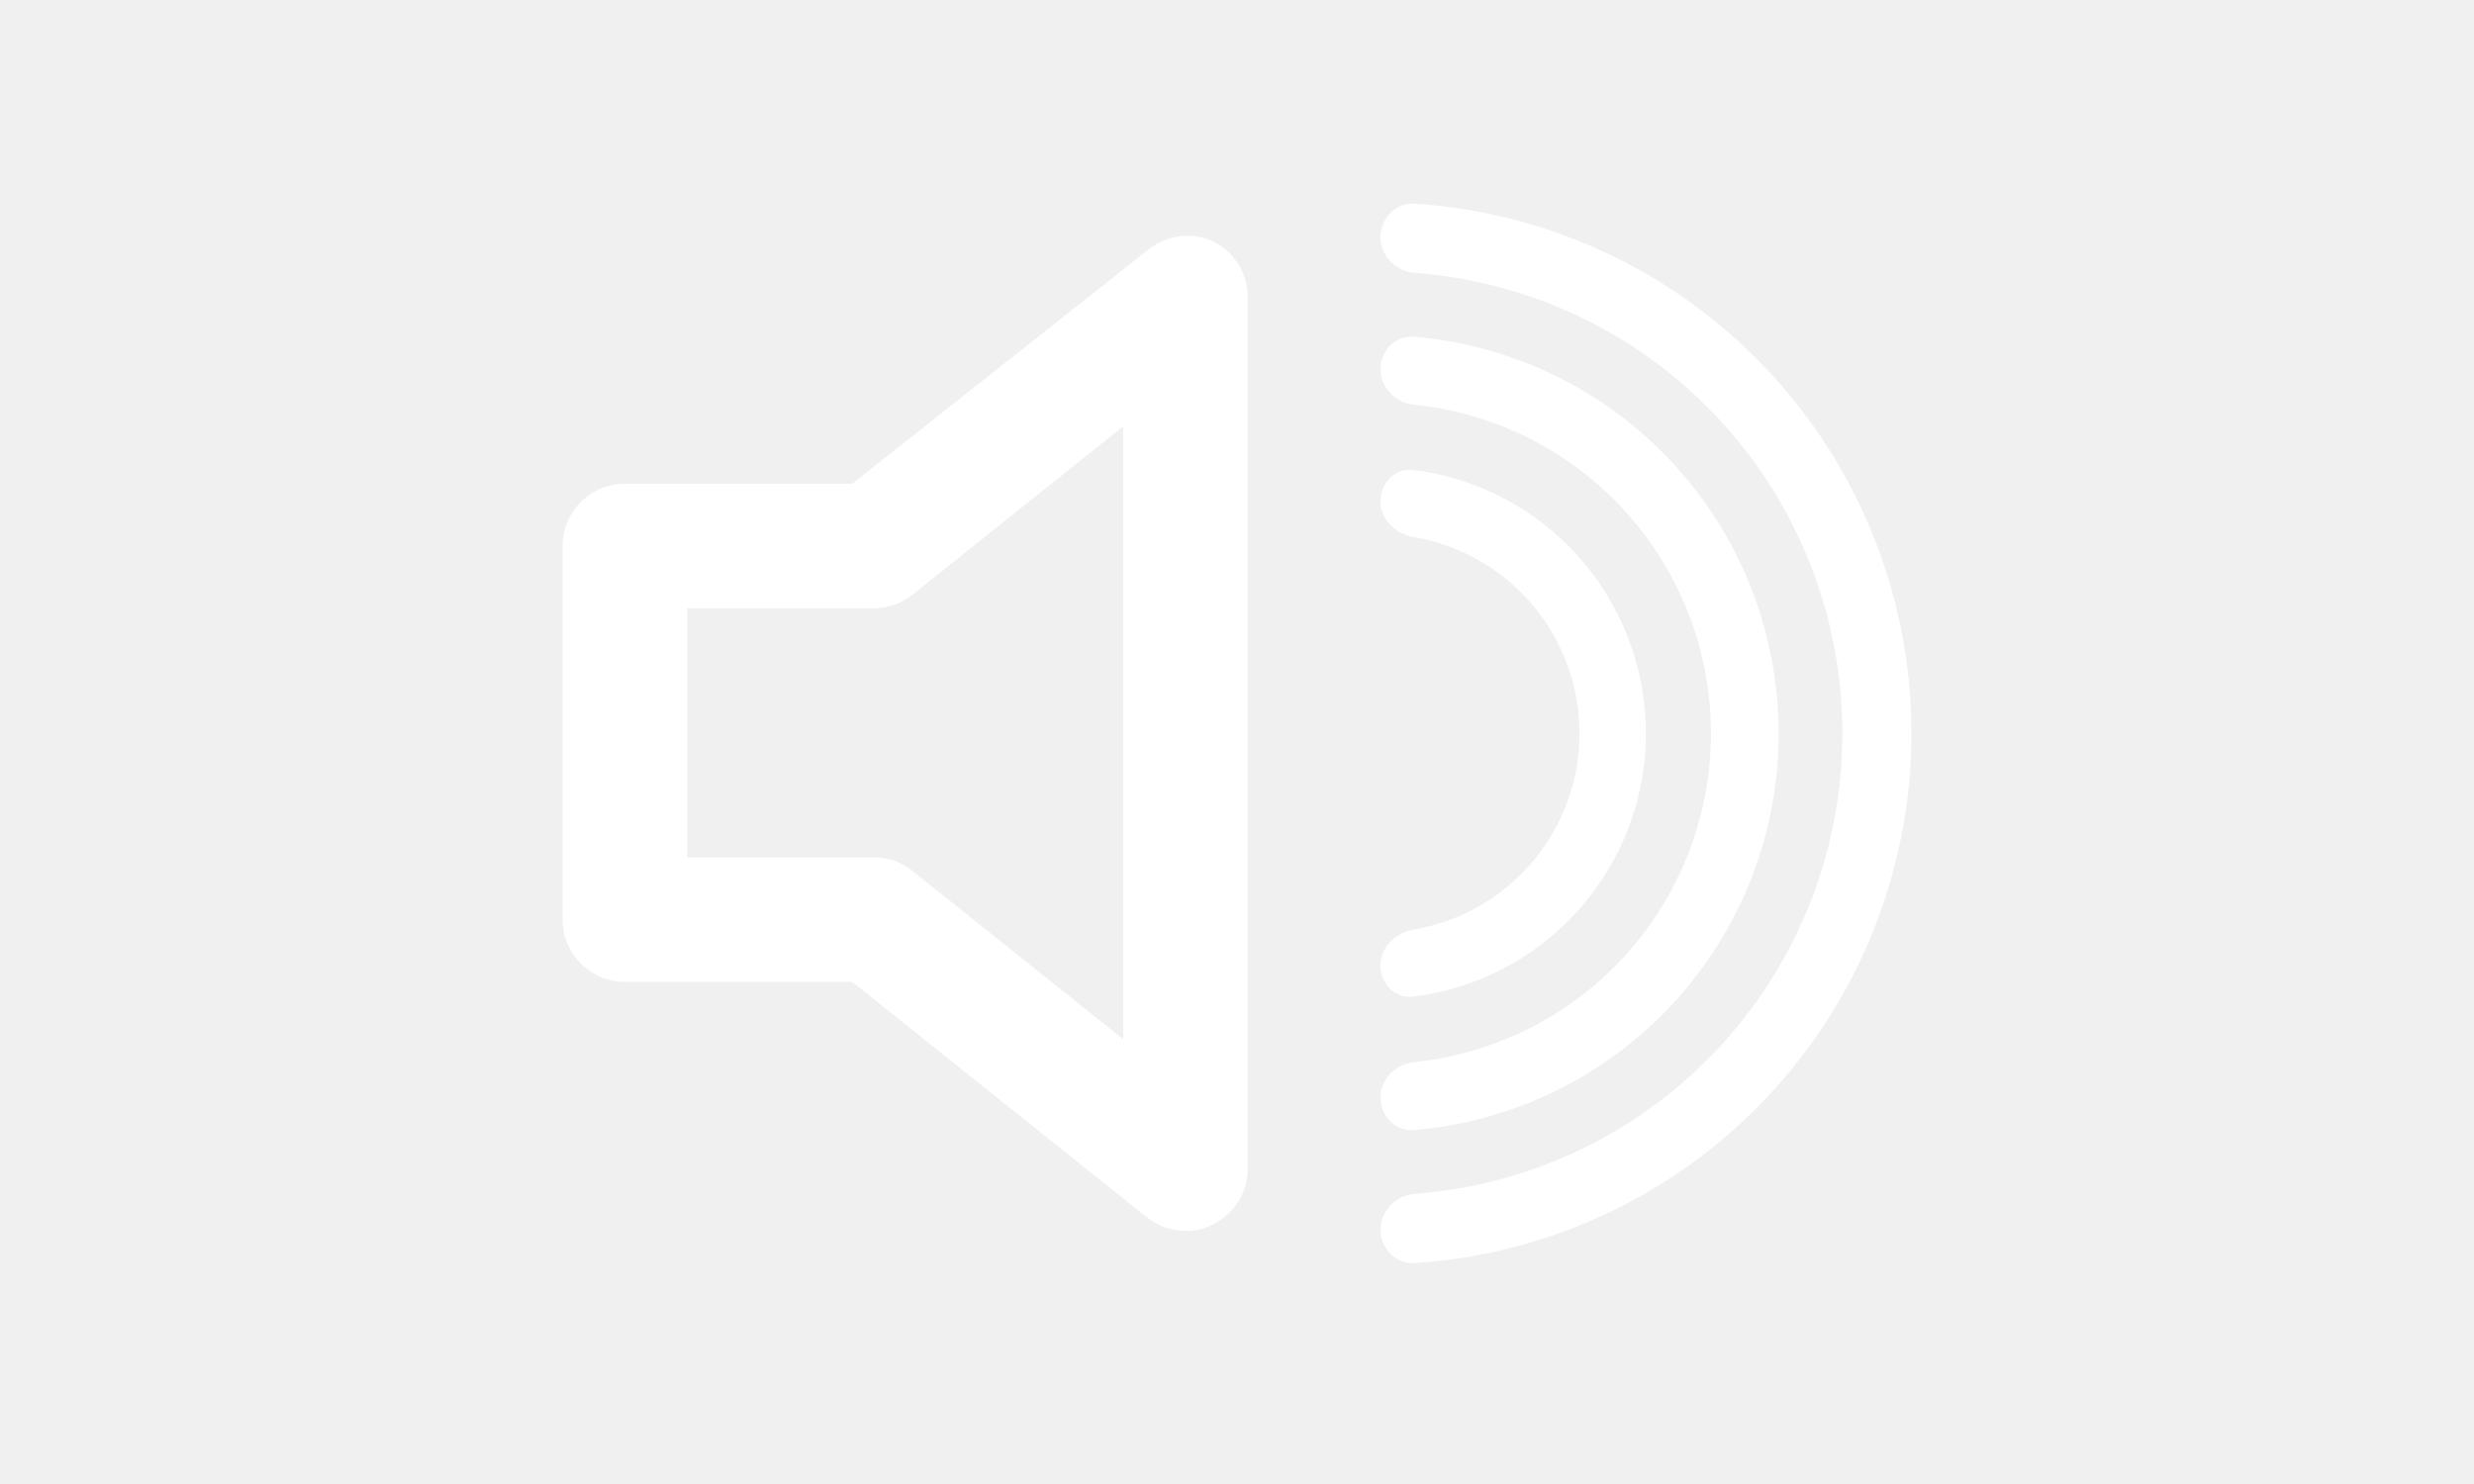
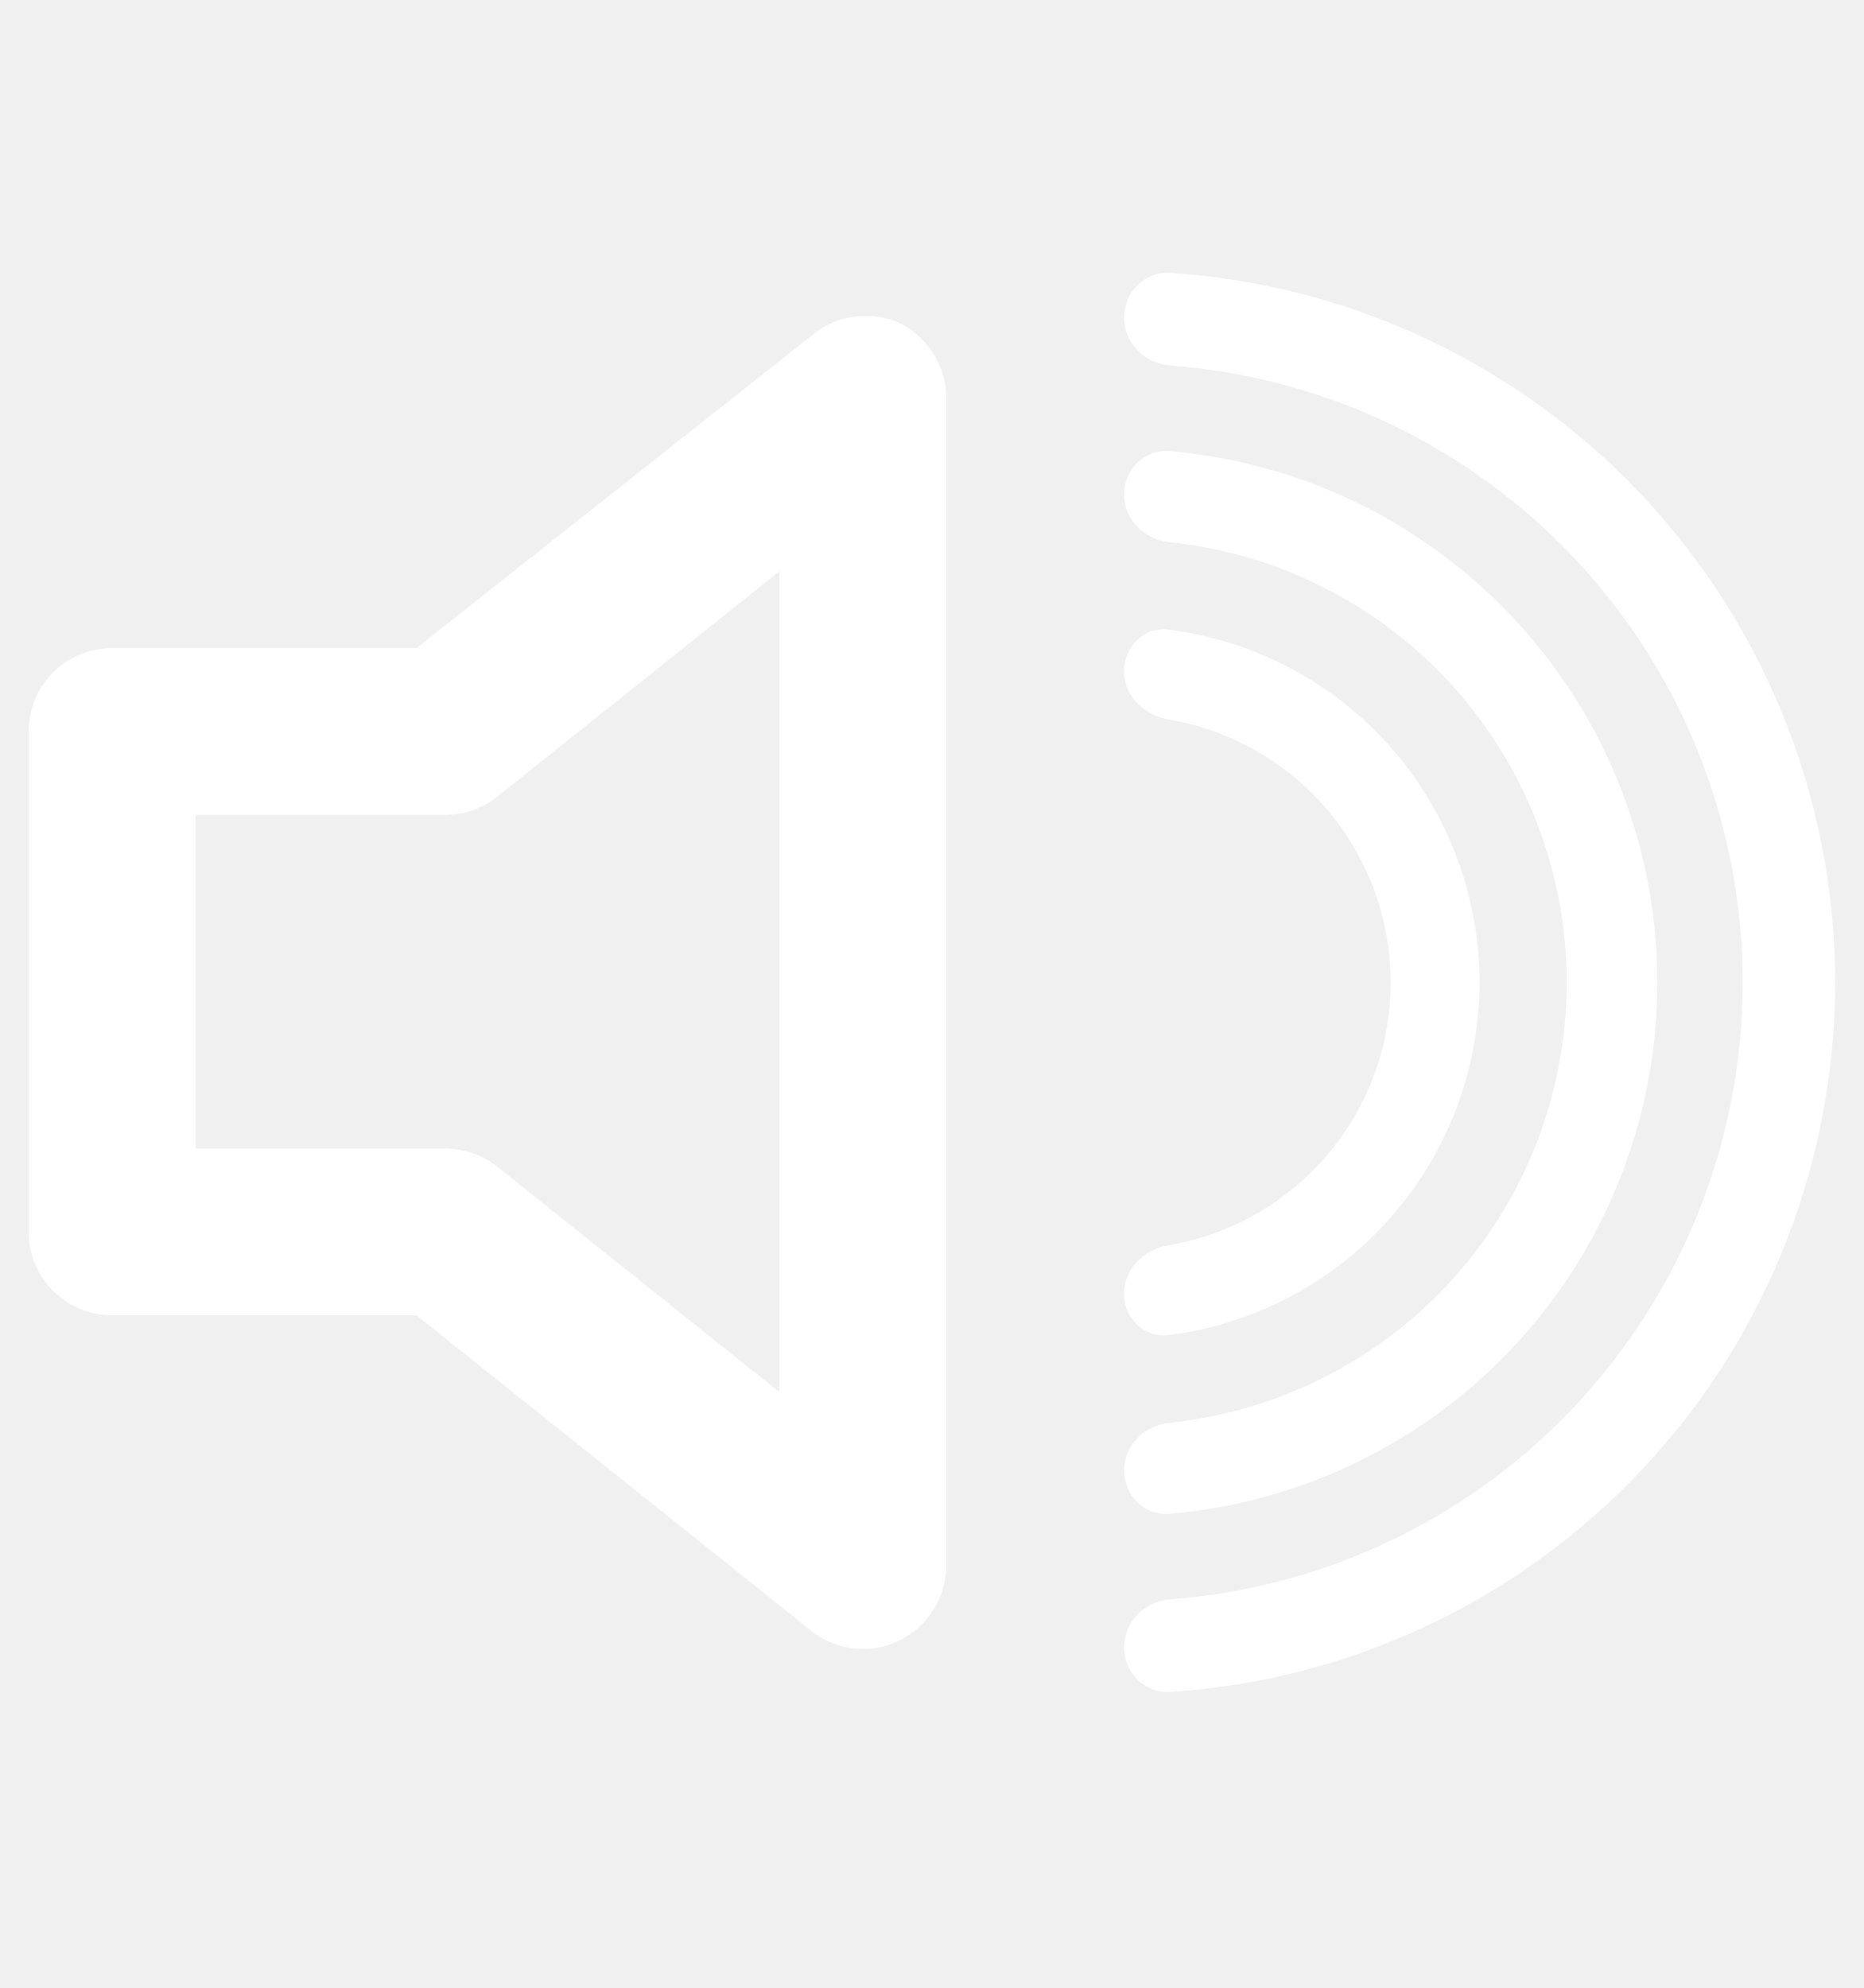
- <svg xmlns="http://www.w3.org/2000/svg" width="40" height="24" viewBox="0 0 60 64" fill="none">
+ <svg xmlns="http://www.w3.org/2000/svg" width="60" height="64" viewBox="0 0 60 64" fill="none">
  <path d="M28.932 10.388C28.496 10.2 28.018 10.13 27.546 10.187C27.074 10.243 26.626 10.424 26.247 10.71L13.41 20.862H3.608C2.896 20.862 2.213 21.145 1.709 21.648C1.206 22.152 0.923 22.835 0.923 23.547V39.66C0.923 40.372 1.206 41.055 1.709 41.559C2.213 42.063 2.896 42.346 3.608 42.346H13.41L26.113 52.497C26.585 52.876 27.172 53.084 27.778 53.087C28.179 53.094 28.575 53.002 28.932 52.819C29.389 52.601 29.776 52.259 30.046 51.831C30.317 51.404 30.462 50.908 30.463 50.402V12.805C30.462 12.299 30.317 11.803 30.046 11.376C29.776 10.948 29.389 10.606 28.932 10.388ZM25.092 44.816L16.015 37.565C15.543 37.186 14.956 36.978 14.35 36.974H6.294V26.233H14.35C14.956 26.229 15.543 26.021 16.015 25.642L25.092 18.391V44.816Z" fill="white" />
  <path d="M36.186 53.031C36.186 53.852 36.853 54.523 37.673 54.47C43.201 54.111 48.431 51.755 52.372 47.814C56.665 43.521 59.077 37.699 59.077 31.628C59.077 25.557 56.665 19.734 52.372 15.441C48.431 11.5 43.201 9.145 37.673 8.785C36.853 8.732 36.186 9.403 36.186 10.225C36.186 11.046 36.853 11.707 37.672 11.768C42.411 12.123 46.885 14.163 50.268 17.546C54.003 21.28 56.101 26.346 56.101 31.628C56.101 36.909 54.003 41.975 50.268 45.71C46.885 49.093 42.41 51.133 37.672 51.487C36.853 51.548 36.186 52.209 36.186 53.031Z" fill="white" />
  <path d="M36.184 41.64C36.184 42.431 36.827 43.08 37.611 42.982C40.12 42.666 42.47 41.526 44.277 39.719C46.423 37.572 47.629 34.661 47.629 31.626C47.629 28.59 46.423 25.679 44.277 23.532C42.47 21.725 40.12 20.585 37.611 20.269C36.827 20.171 36.184 20.821 36.184 21.611C36.184 22.401 36.829 23.029 37.608 23.16C39.356 23.455 40.984 24.286 42.254 25.556C43.864 27.166 44.768 29.349 44.768 31.626C44.768 33.902 43.864 36.086 42.254 37.695C40.984 38.966 39.356 39.797 37.608 40.091C36.829 40.222 36.184 40.85 36.184 41.64Z" fill="white" />
  <path d="M36.186 47.338C36.186 48.144 36.84 48.804 37.644 48.736C41.663 48.393 45.451 46.644 48.326 43.769C51.545 40.55 53.354 36.183 53.354 31.63C53.354 27.076 51.545 22.709 48.326 19.49C45.451 16.616 41.663 14.866 37.644 14.523C36.84 14.455 36.186 15.115 36.186 15.921C36.186 16.727 36.841 17.372 37.643 17.455C40.887 17.788 43.935 19.227 46.262 21.554C48.934 24.226 50.435 27.85 50.435 31.63C50.435 35.409 48.934 39.033 46.262 41.706C43.935 44.032 40.887 45.471 37.643 45.804C36.841 45.887 36.186 46.532 36.186 47.338Z" fill="white" />
</svg>
